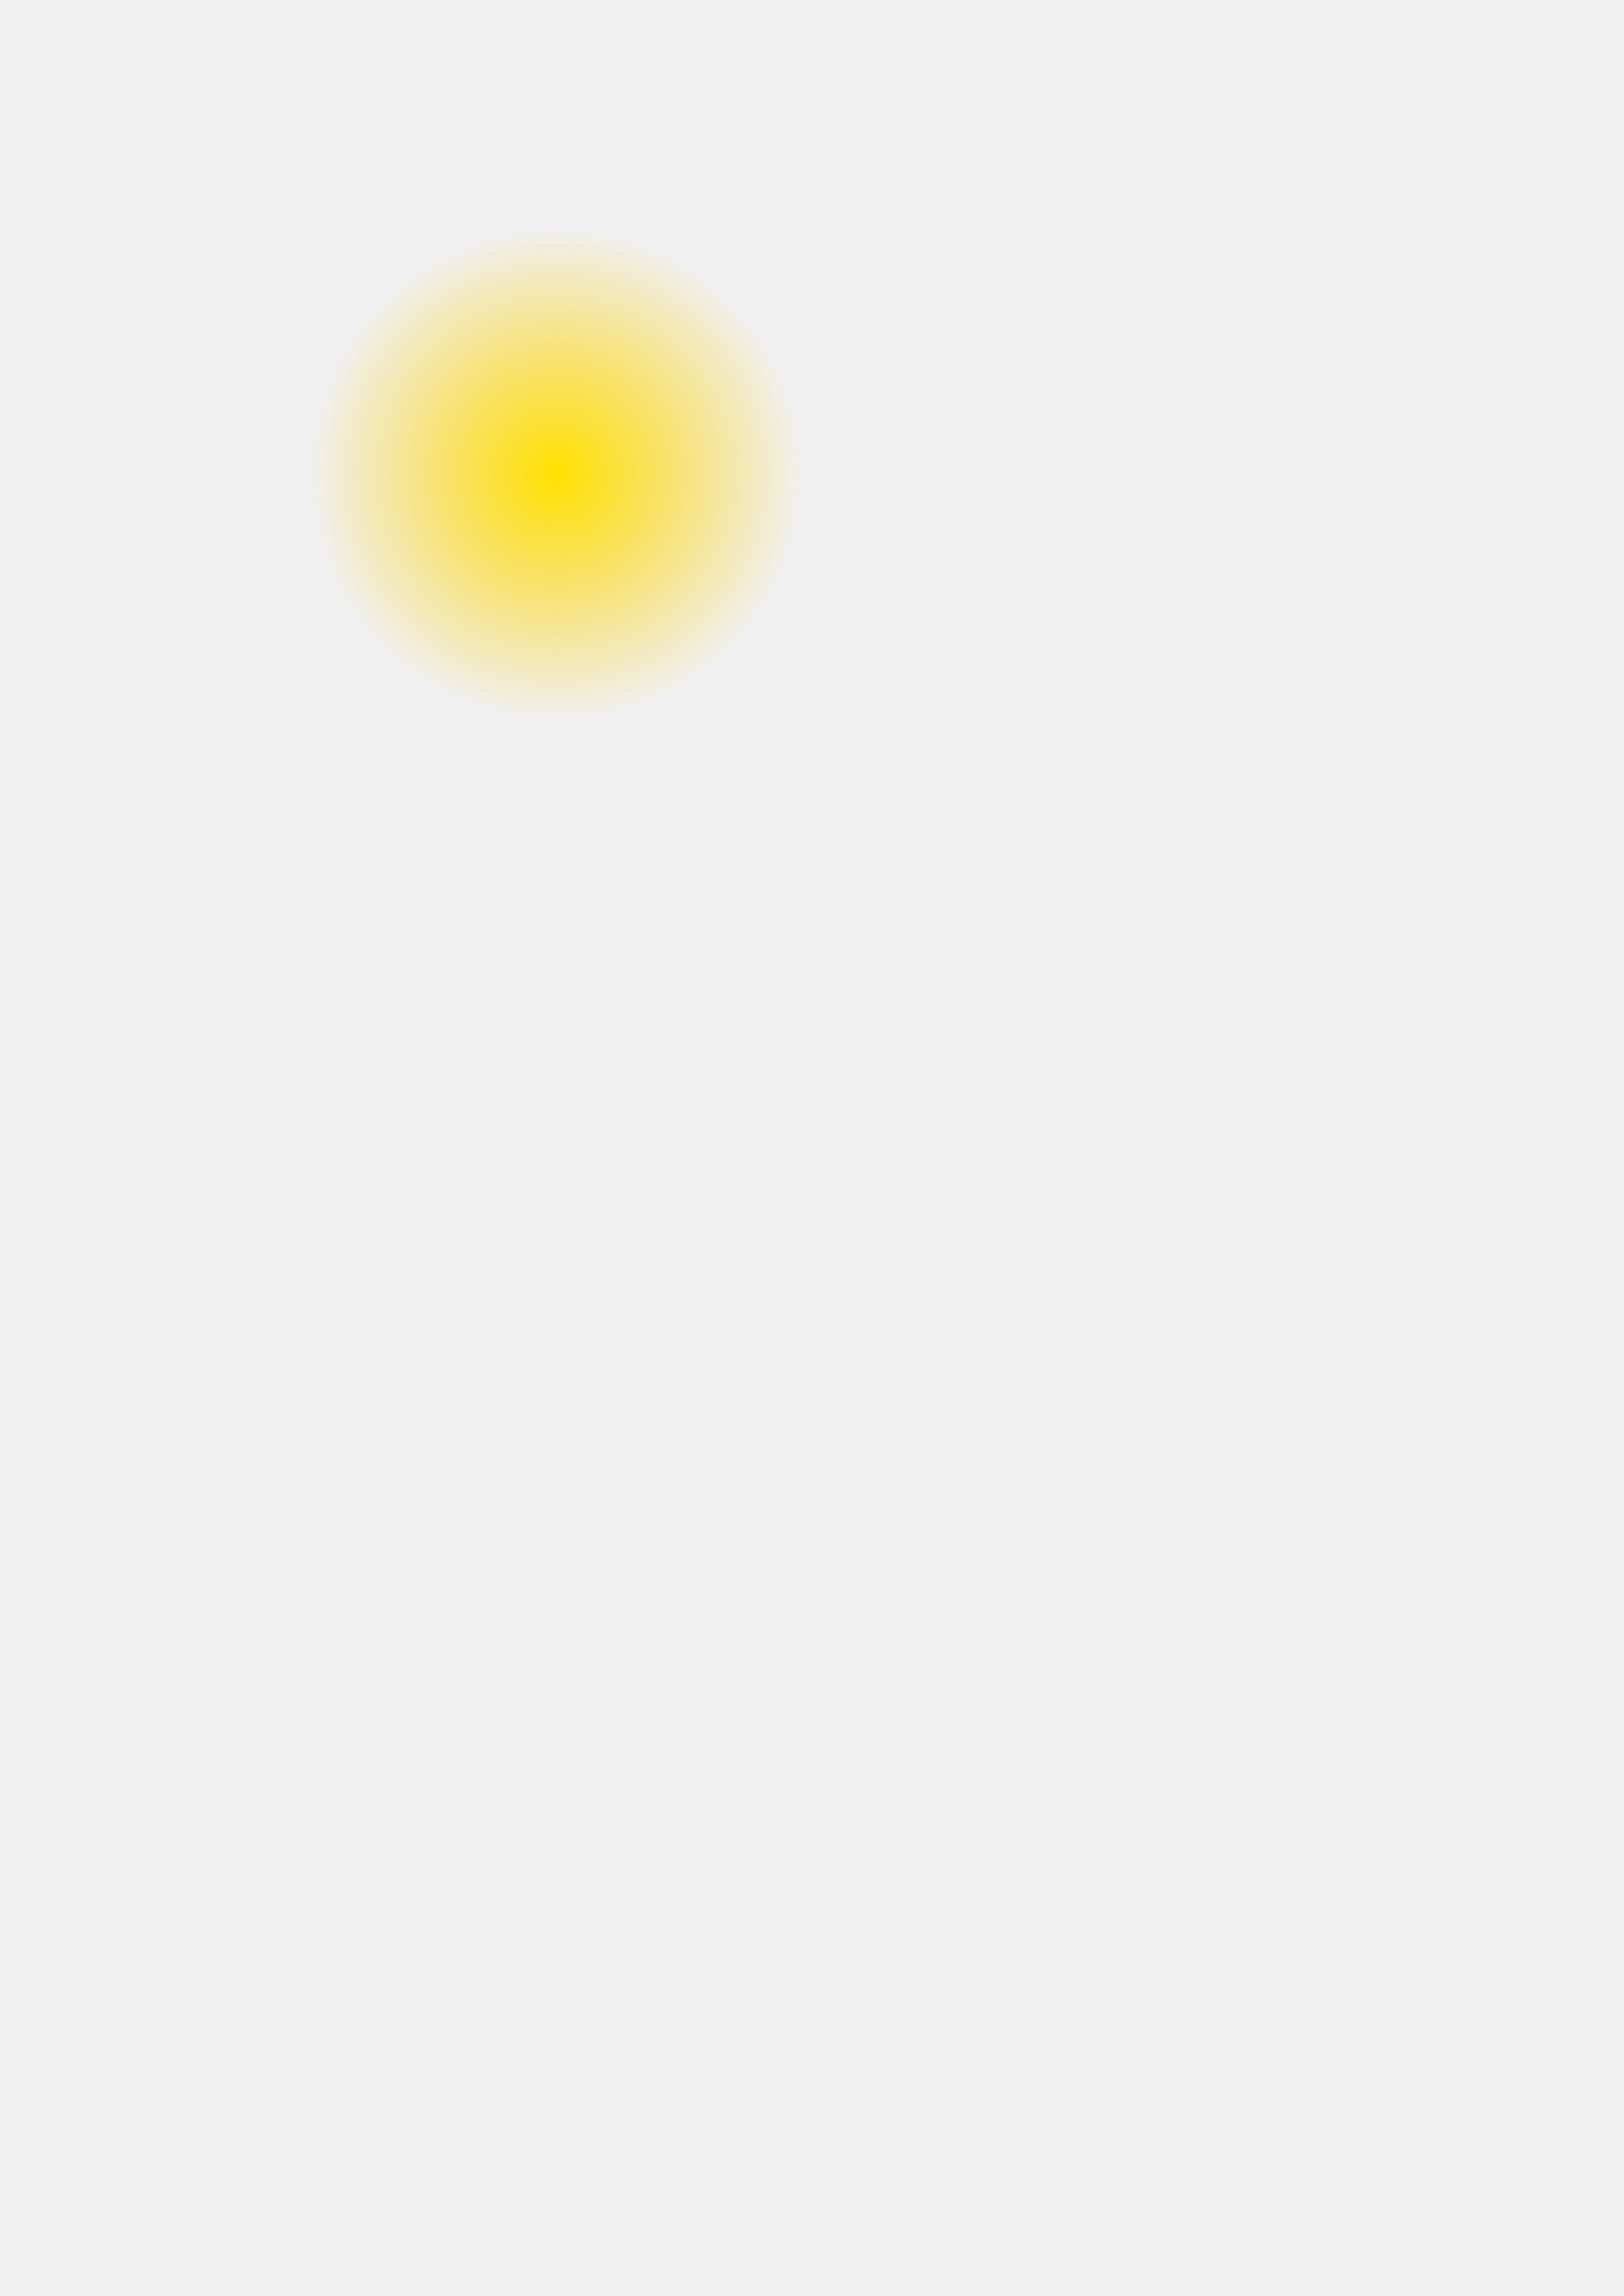
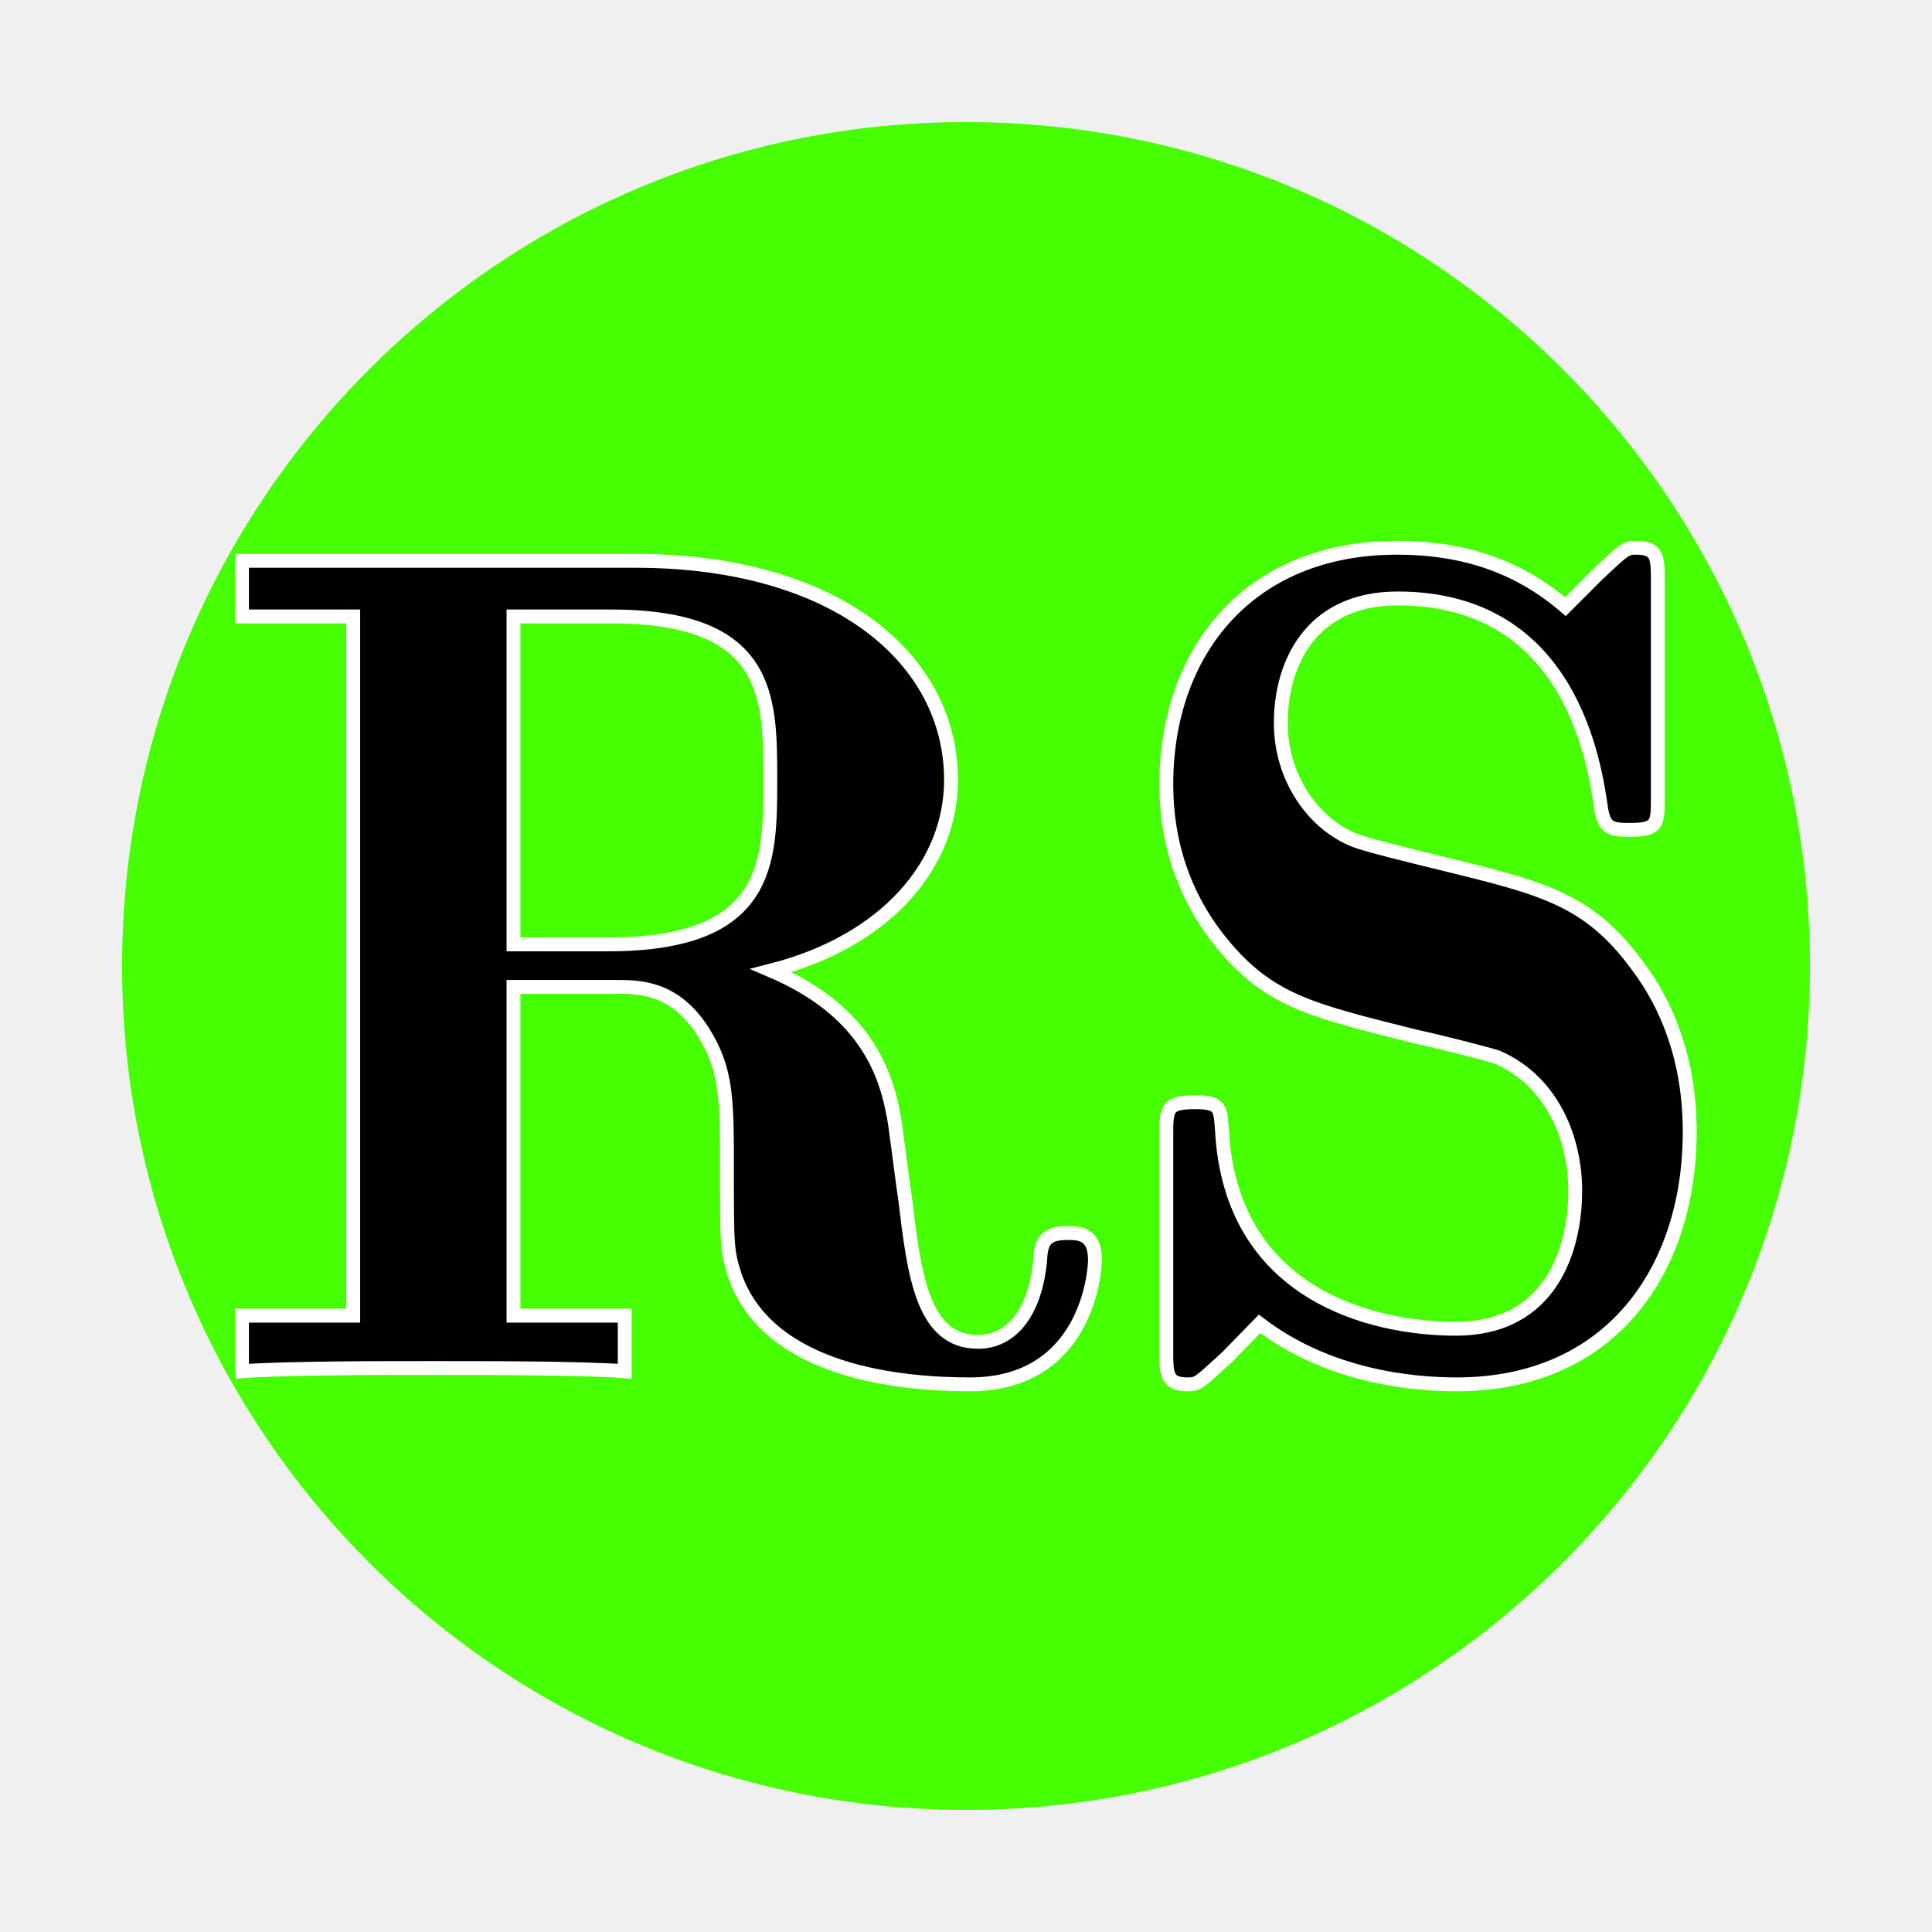
- <svg xmlns="http://www.w3.org/2000/svg" xmlns:xlink="http://www.w3.org/1999/xlink" width="210mm" height="297mm" viewBox="0 0 210 297" version="1.1" id="svg5">
-   <defs id="defs2">
-     <linearGradient id="linearGradient882">
-       <stop style="stop-color:#ffe100;stop-opacity:1" offset="0" id="stop878" />
-       <stop style="stop-color:#ffcc00;stop-opacity:0;" offset="1" id="stop880" />
-     </linearGradient>
-     <radialGradient xlink:href="#linearGradient882" id="radialGradient1078" cx="71.907" cy="61.287" fx="71.907" fy="61.287" r="31.988" gradientUnits="userSpaceOnUse" />
-   </defs>
-   <g id="layer1">
-     <rect style="fill:url(#radialGradient1078);stroke-width:4.665;stroke-linecap:round;stroke-miterlimit:3.9;fill-opacity:1" id="rect846" width="63.976" height="63.976" x="39.92" y="29.299" />
+ <svg xmlns="http://www.w3.org/2000/svg" width="36.913mm" height="36.913mm" viewBox="0 0 36.913 36.913" version="1.1" id="svg5">
+   <defs id="defs2" />
+   <g id="layer1" transform="translate(-49.24748,-33.42144)">
+     <rect style="fill:none;stroke:none;stroke-width:4.665;stroke-linecap:round;stroke-miterlimit:3.9" id="rect846" width="32.248" height="32.248" x="51.58" y="35.754" />
+     <ellipse style="fill:#46ff00;fill-opacity:1;stroke:#ffffff;stroke-width:0;stroke-linecap:round;stroke-miterlimit:3.98" id="path1405" cx="67.704" cy="51.878" rx="16.124" ry="16.124" />
+     <text xml:space="preserve" style="font-style:normal;font-weight:normal;font-size:22.578px;line-height:1.25;font-family:sans-serif;fill:#000000;fill-opacity:1;stroke:#ffffff;stroke-width:0.265" x="53.107" y="59.622" id="text5186">
+       <tspan id="tspan5184" style="font-style:normal;font-variant:normal;font-weight:normal;font-stretch:normal;font-size:22.578px;font-family:'Latin Modern Roman Demi';-inkscape-font-specification:'Latin Modern Roman Demi';stroke:#ffffff;stroke-width:0.265" x="53.107" y="59.622">RS</tspan>
+     </text>
  </g>
</svg>
